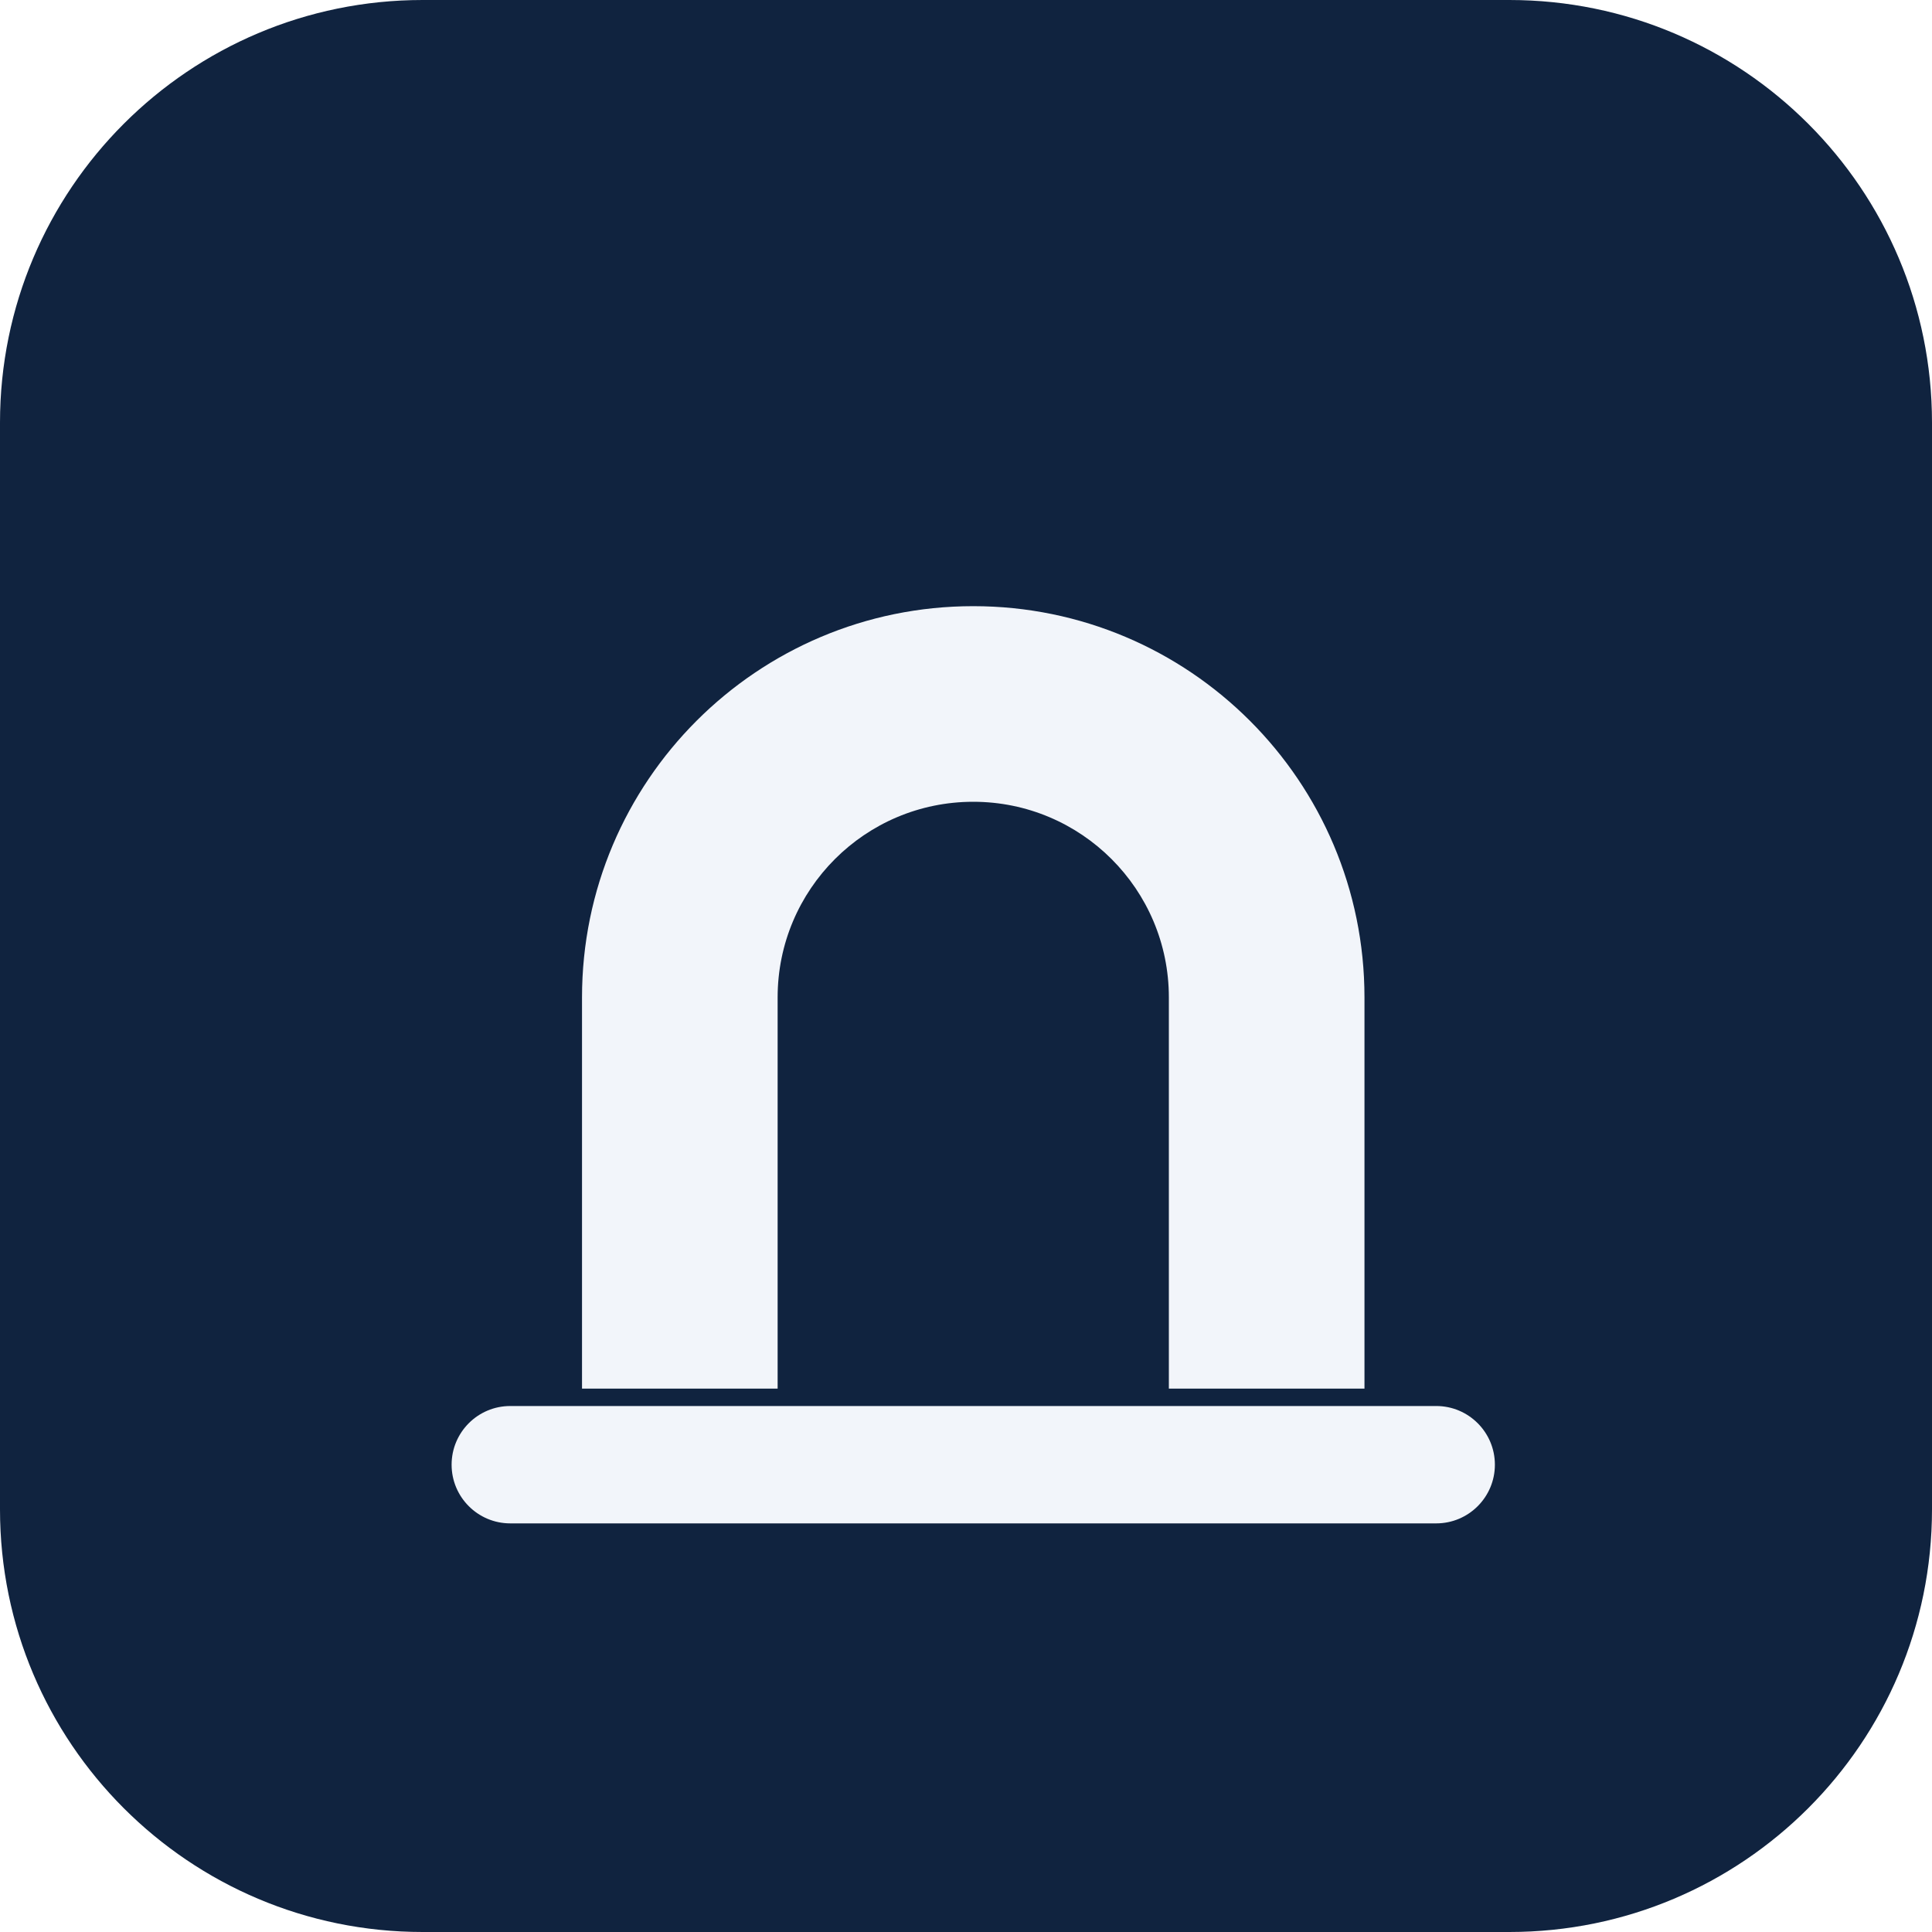
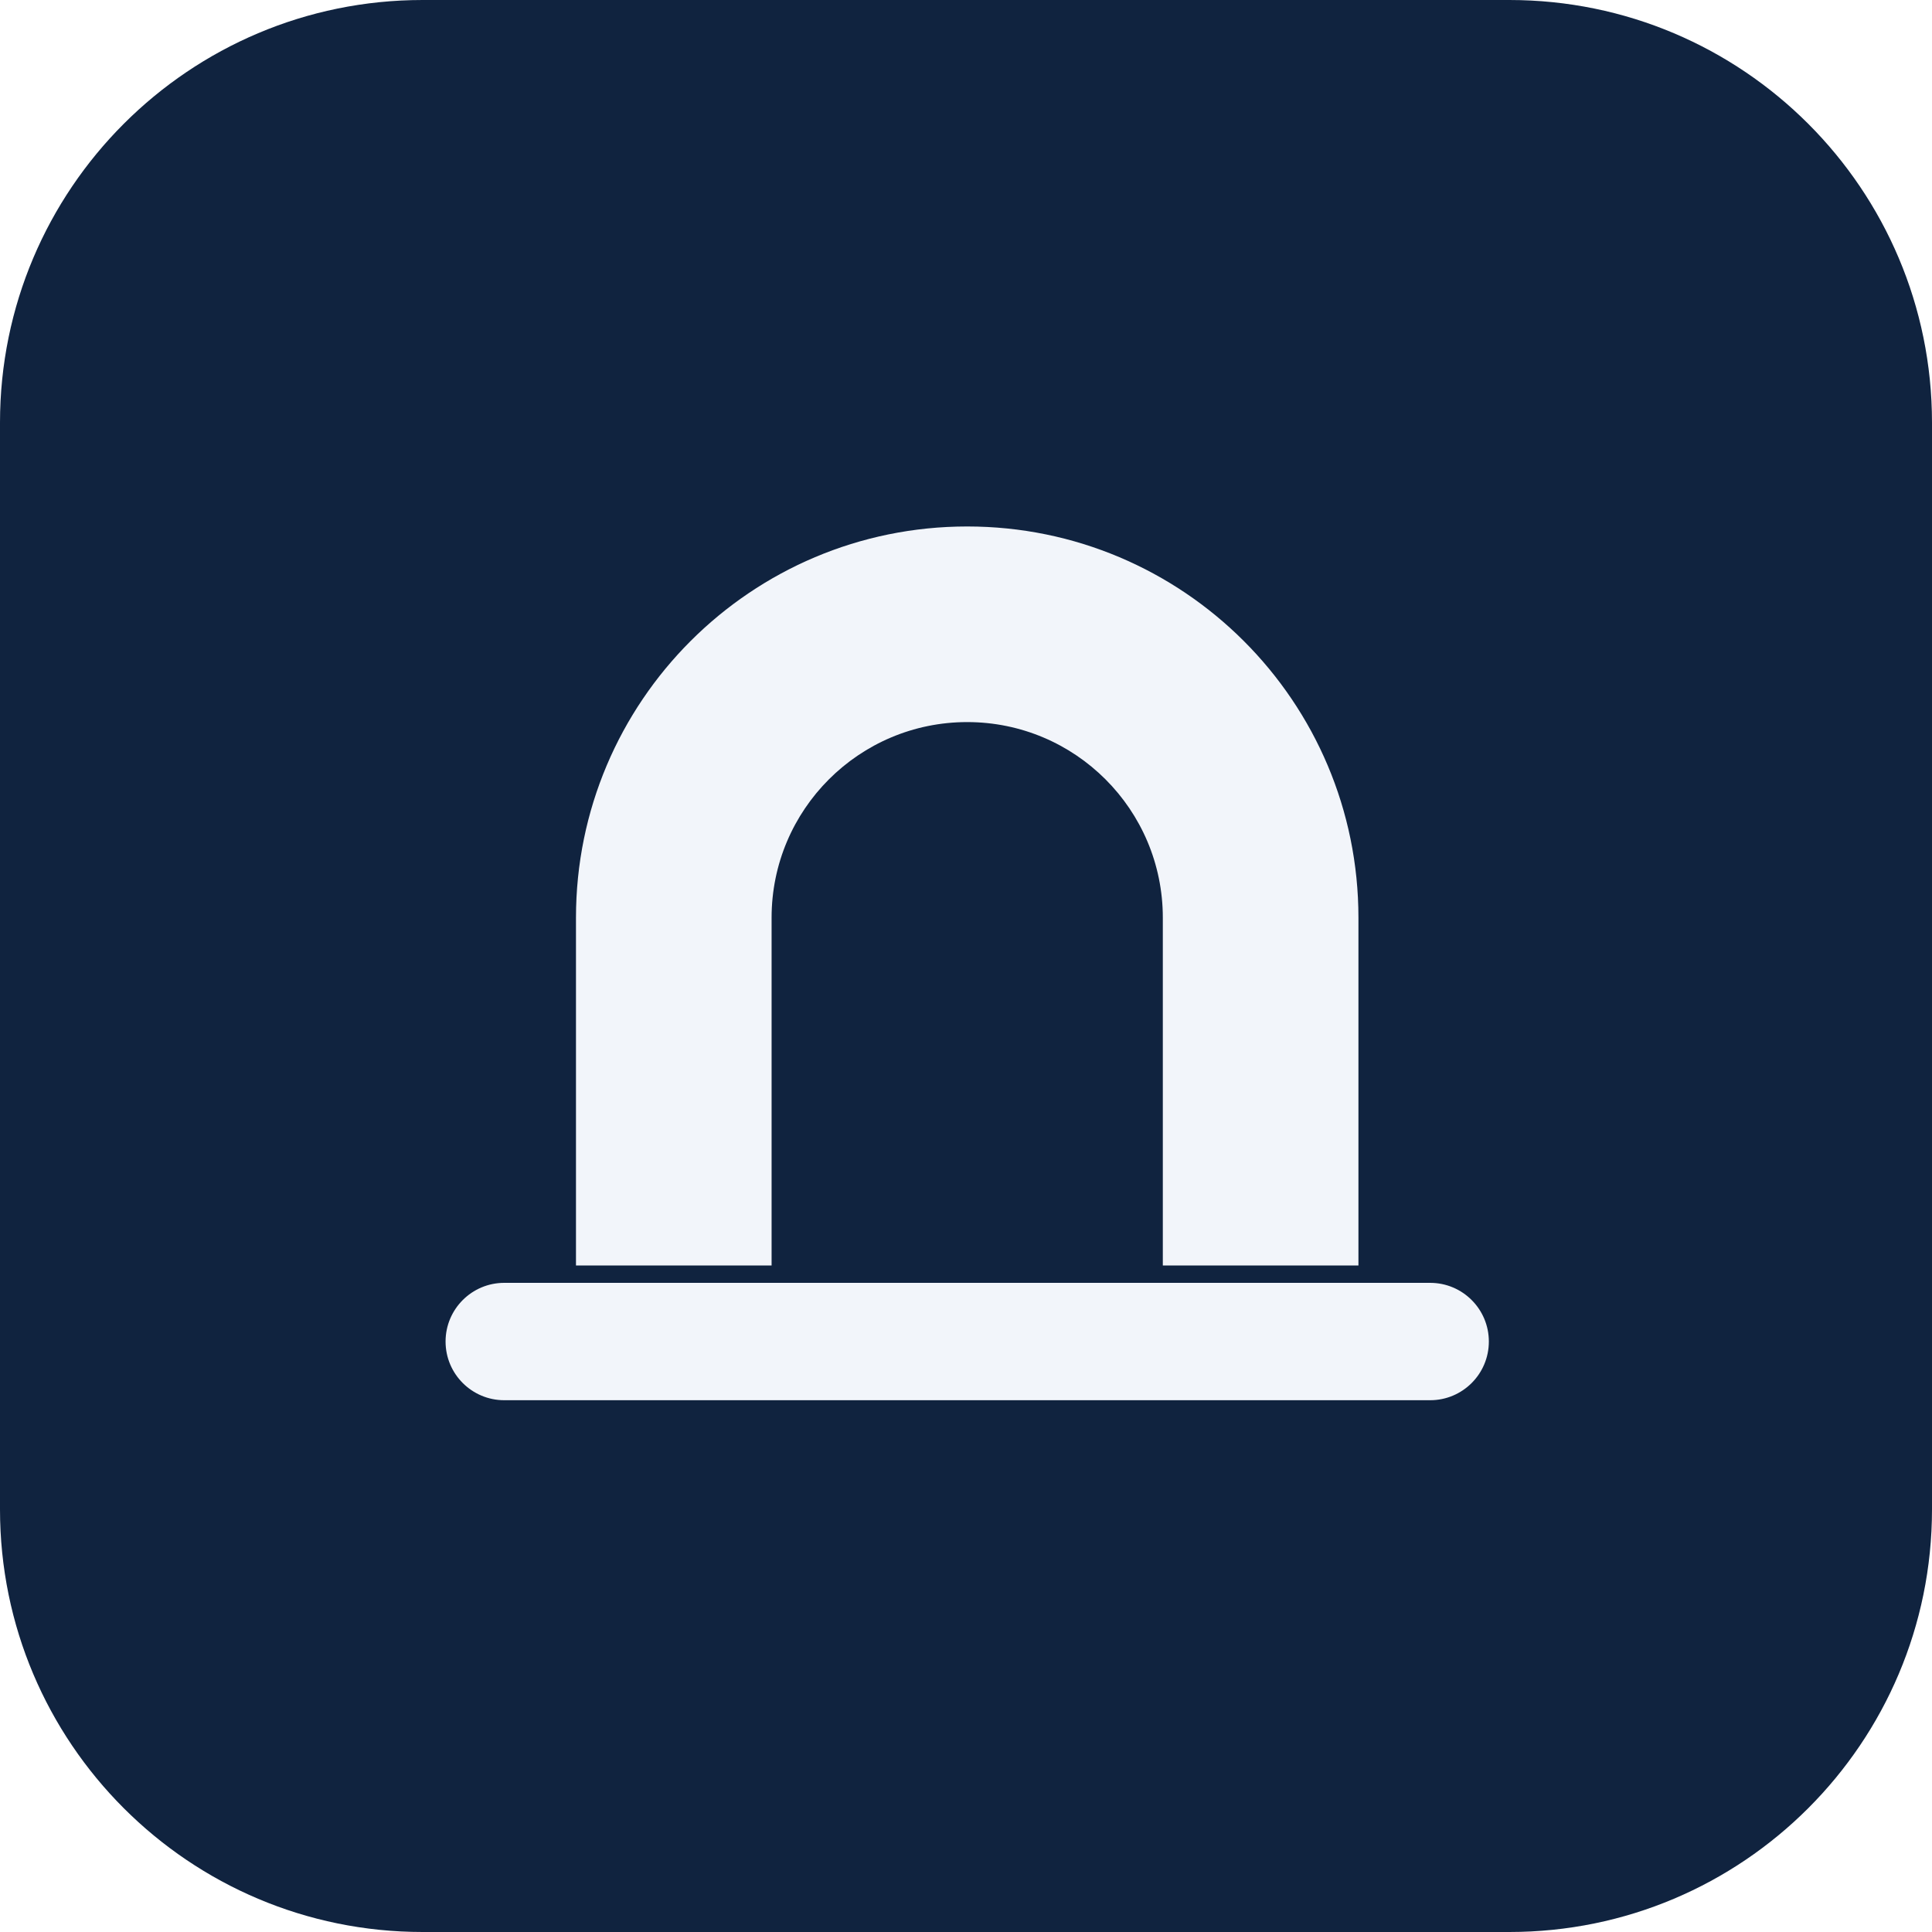
<svg xmlns="http://www.w3.org/2000/svg" viewBox="0 0 32 32" role="img" aria-label="Bramwell">
  <rect width="32" height="32" rx="7" fill="#10233f" />
-   <g transform="translate(4.6 5) scale(0.72)" fill="#f2f5fa">
-     <path d="M7 25 L7 16 A9 9 0 0 1 25 16 L25 25 L20.5 25 L20.5 16 A4.5 4.5 0 0 0 11.5 16 L11.5 25 Z" />
-     <rect x="4" y="25.4" width="24" height="2.7" rx="1.35" />
+   <g transform="translate(4.5 4.4) scale(0.72)" fill="#f2f5fa">
+     <path d="M7 23 L7 15 A9 9 0 0 1 25 15 L25 23 L20.5 23 L20.5 15 A4.5 4.5 0 0 0 11.5 15 L11.5 23 Z" />
+     <rect x="4" y="23.4" width="24" height="2.7" rx="1.35" />
  </g>
</svg>
